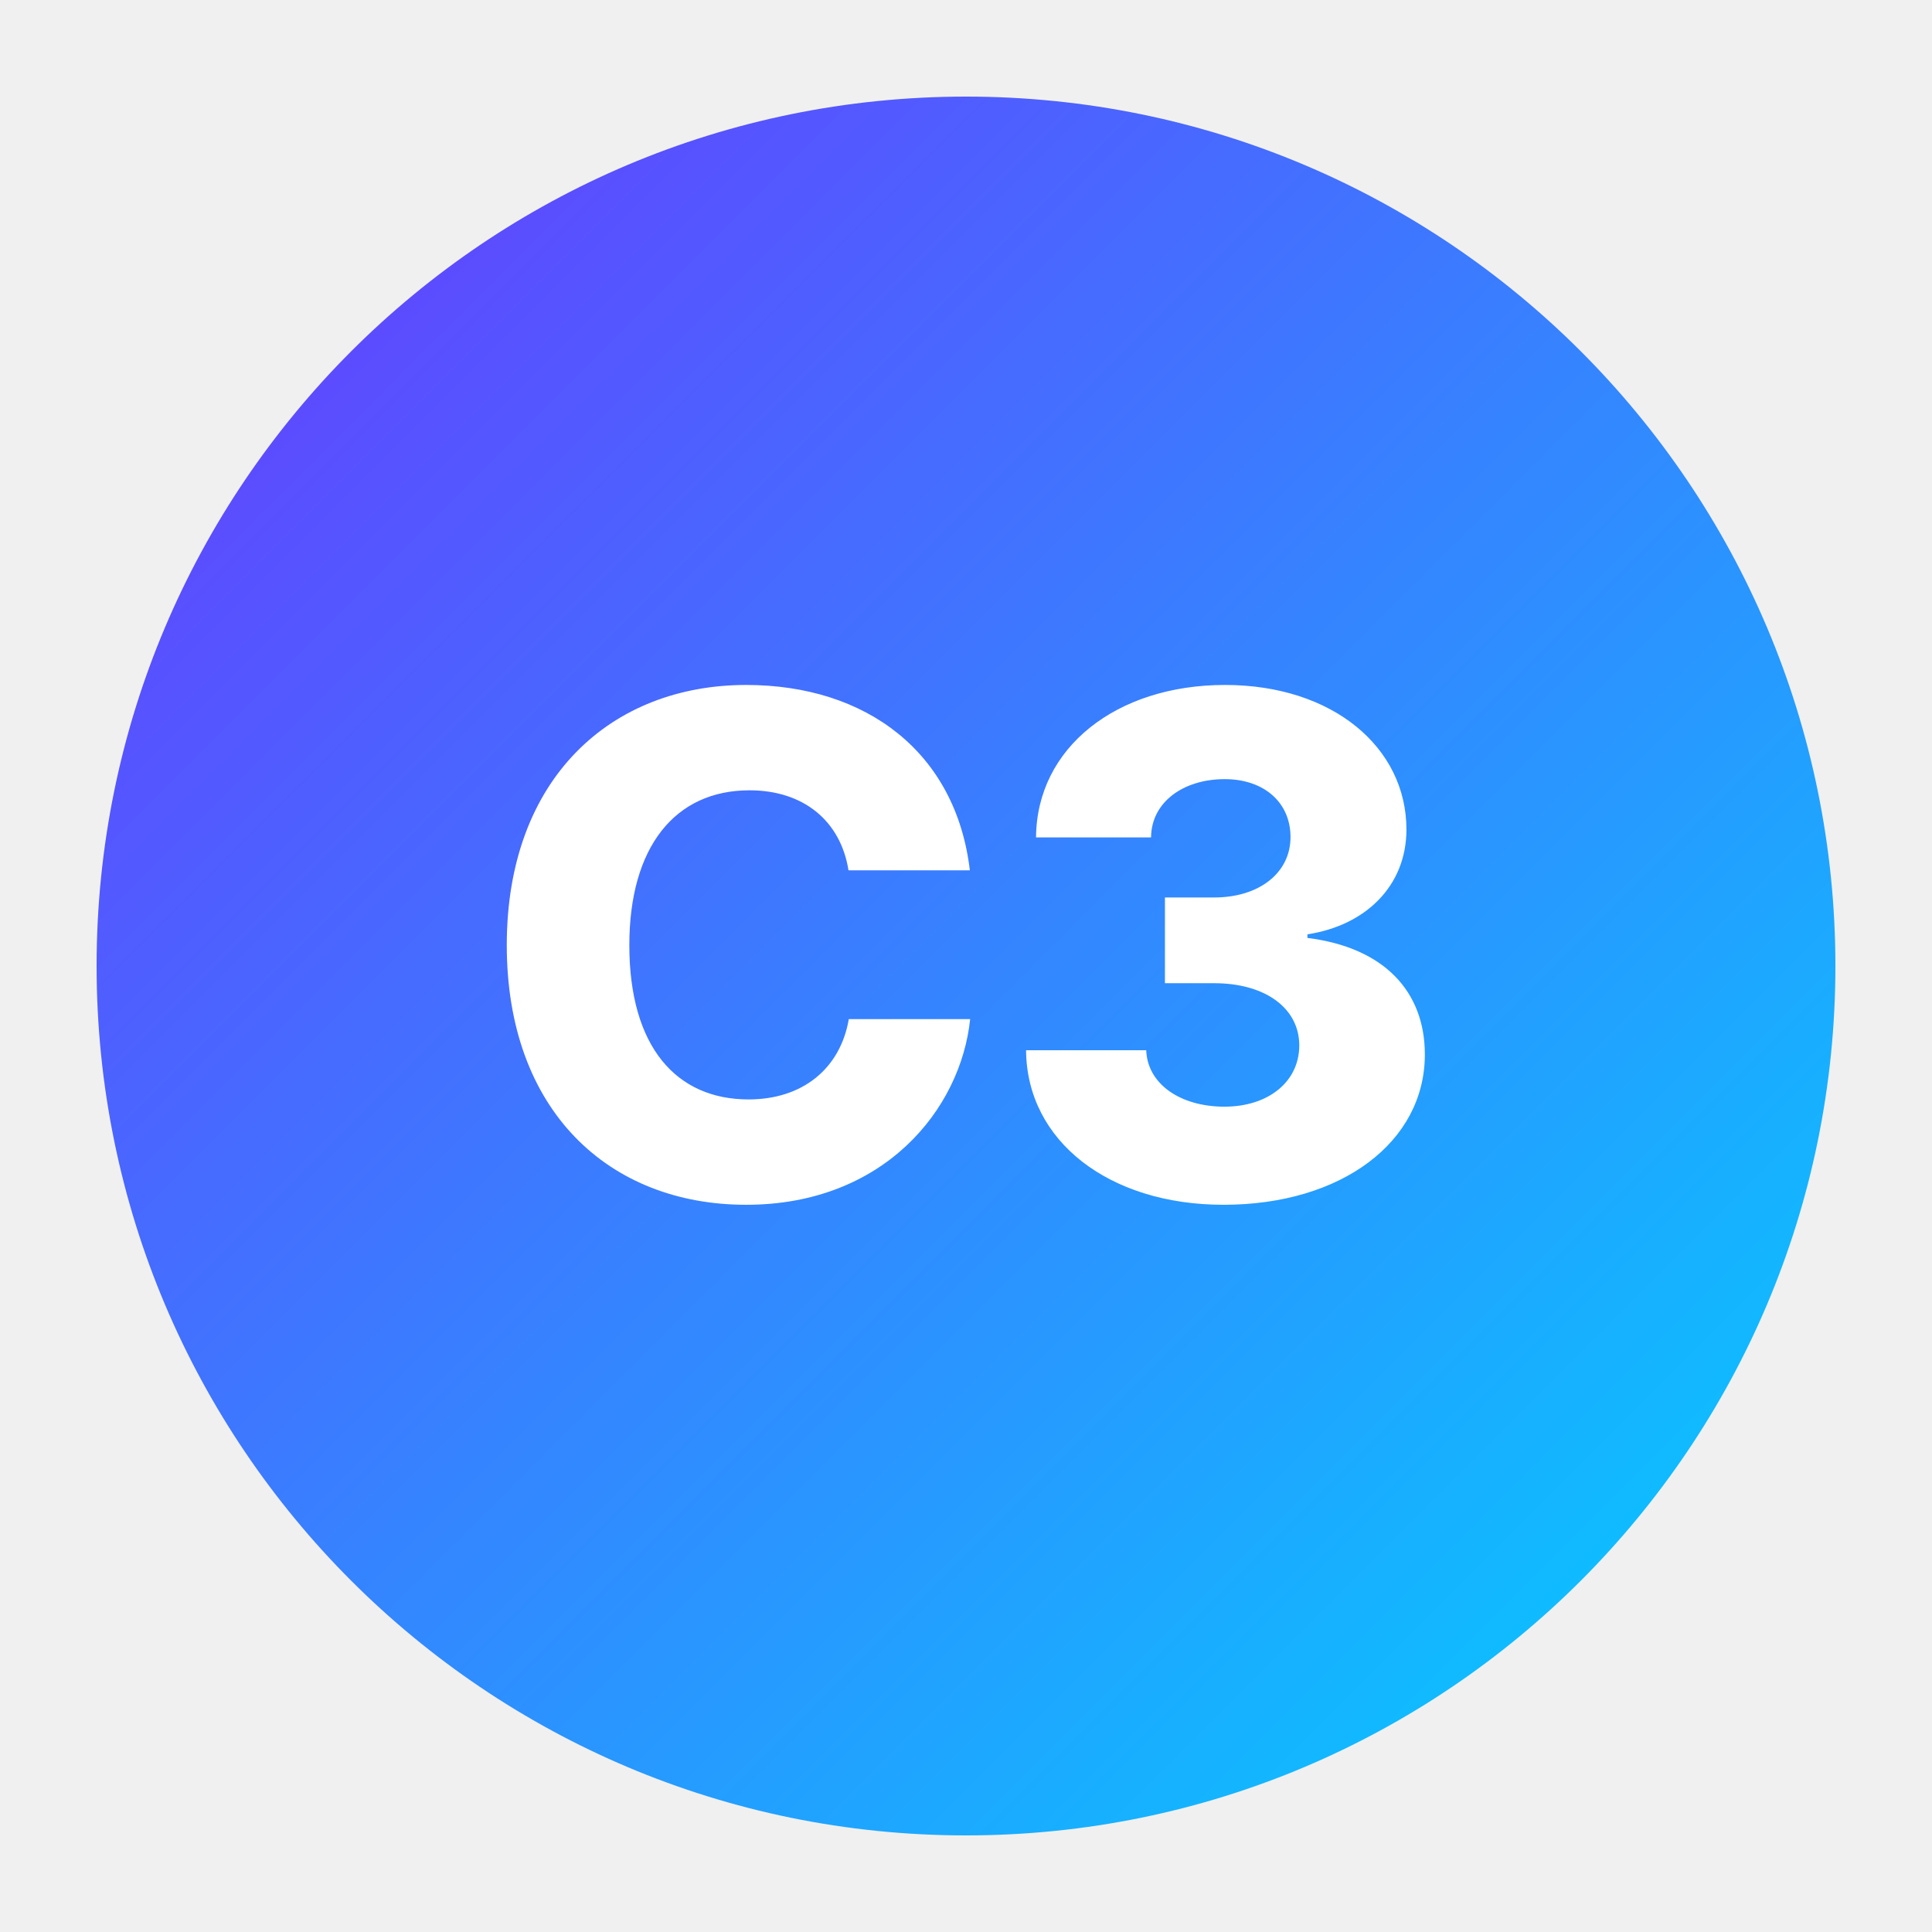
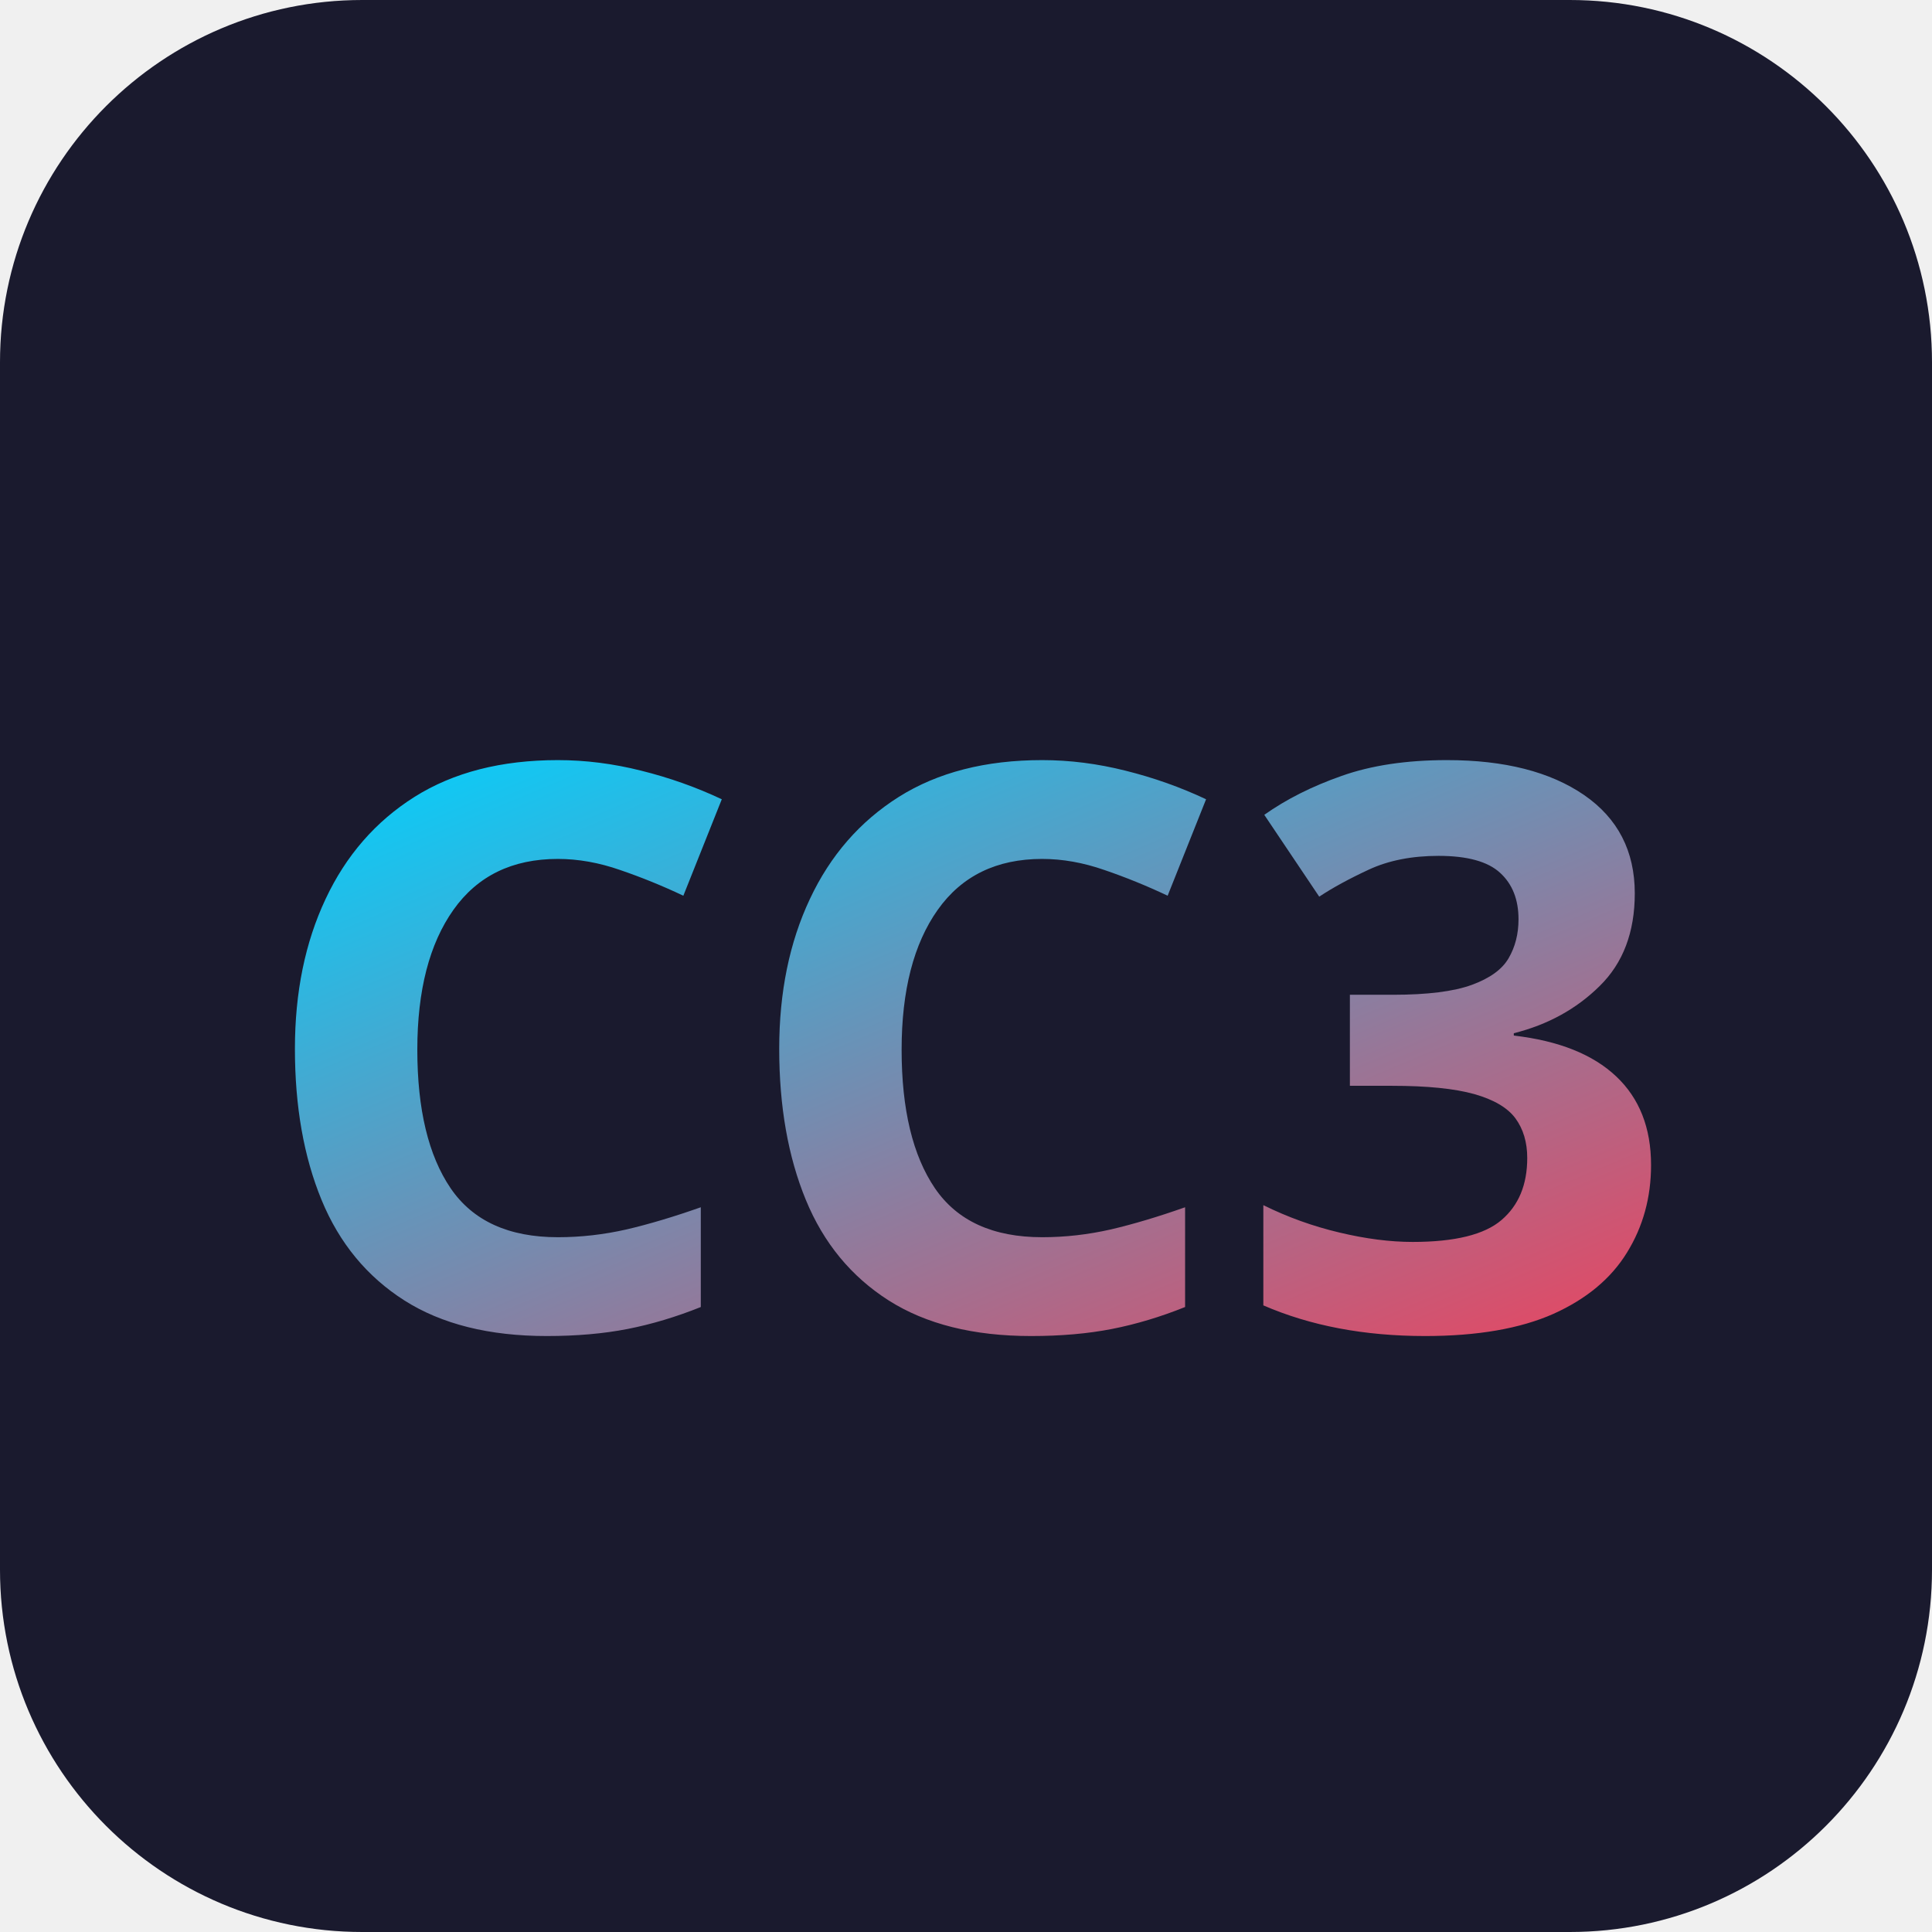
- <svg xmlns="http://www.w3.org/2000/svg" viewBox="0 0 100 100">
+ <svg xmlns="http://www.w3.org/2000/svg" viewBox="0 0 128 128">
  <defs>
-     <linearGradient id="grad" x1="0%" y1="0%" x2="100%" y2="100%">
-       <stop offset="0%" style="stop-color:#6b35ff" />
-       <stop offset="100%" style="stop-color:#00d2ff" />
+     <linearGradient id="g" x1="0%" y1="0%" x2="100%" y2="100%">
+       <stop offset="0%" style="stop-color:#00d2ff" />
+       <stop offset="100%" style="stop-color:#e94560" />
    </linearGradient>
  </defs>
-   <circle cx="50" cy="50" r="45" fill="url(#grad)" />
-   <text x="50" y="62" text-anchor="middle" font-family="Inter, sans-serif" font-size="36" font-weight="800" fill="white">C3</text>
+   <rect width="128" height="128" rx="24" fill="#1a1a2e" />
+   <text x="64" y="88" font-size="52" font-family="system-ui,sans-serif" font-weight="bold" text-anchor="middle" fill="url(#g)">CC3</text>
</svg>
